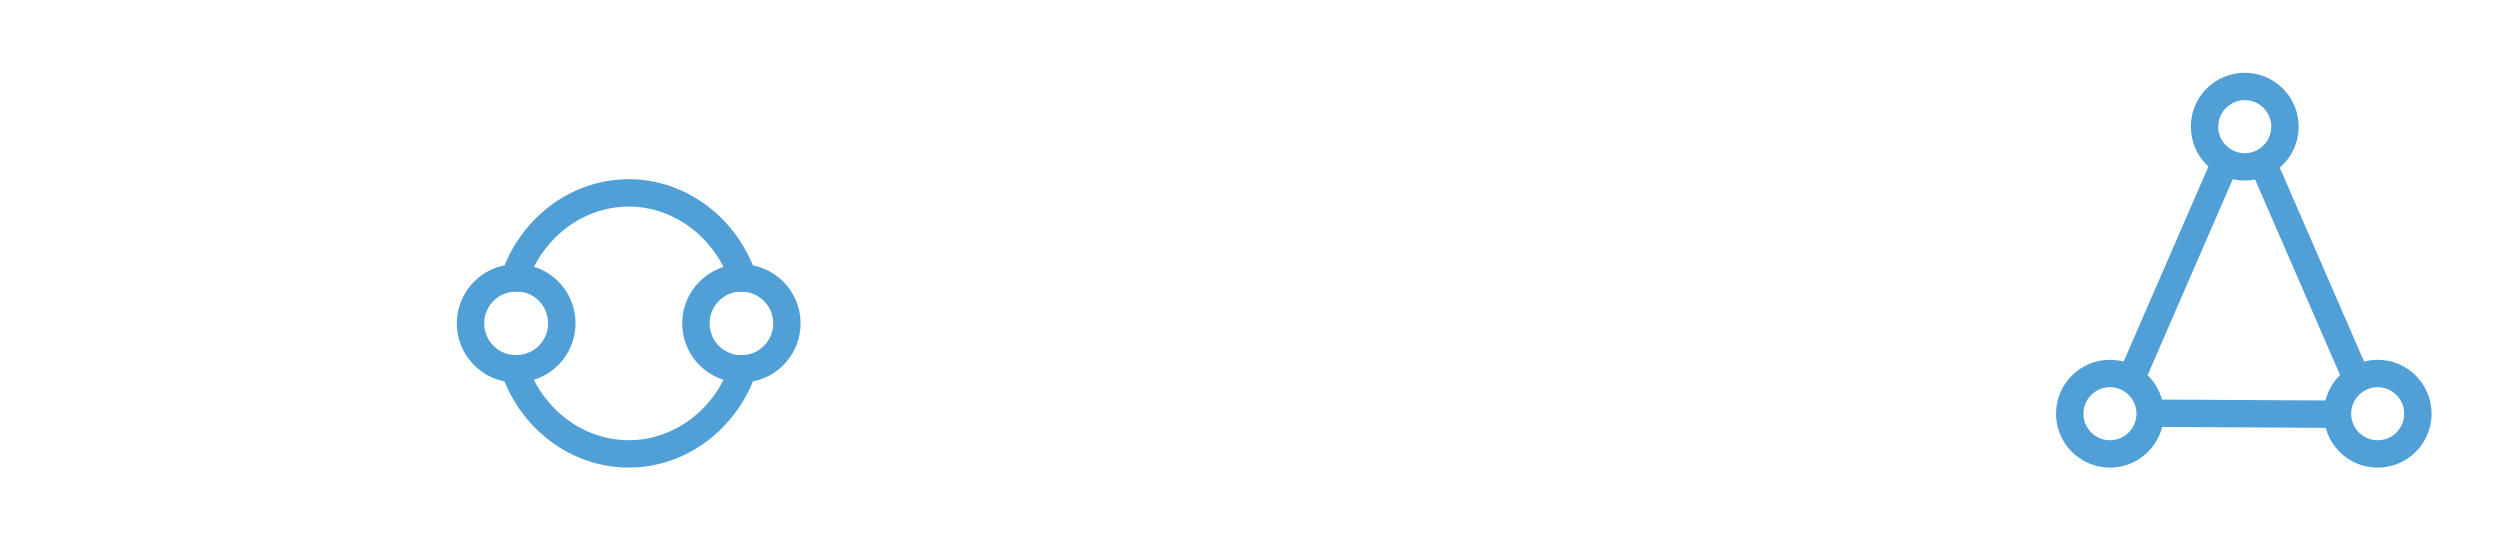
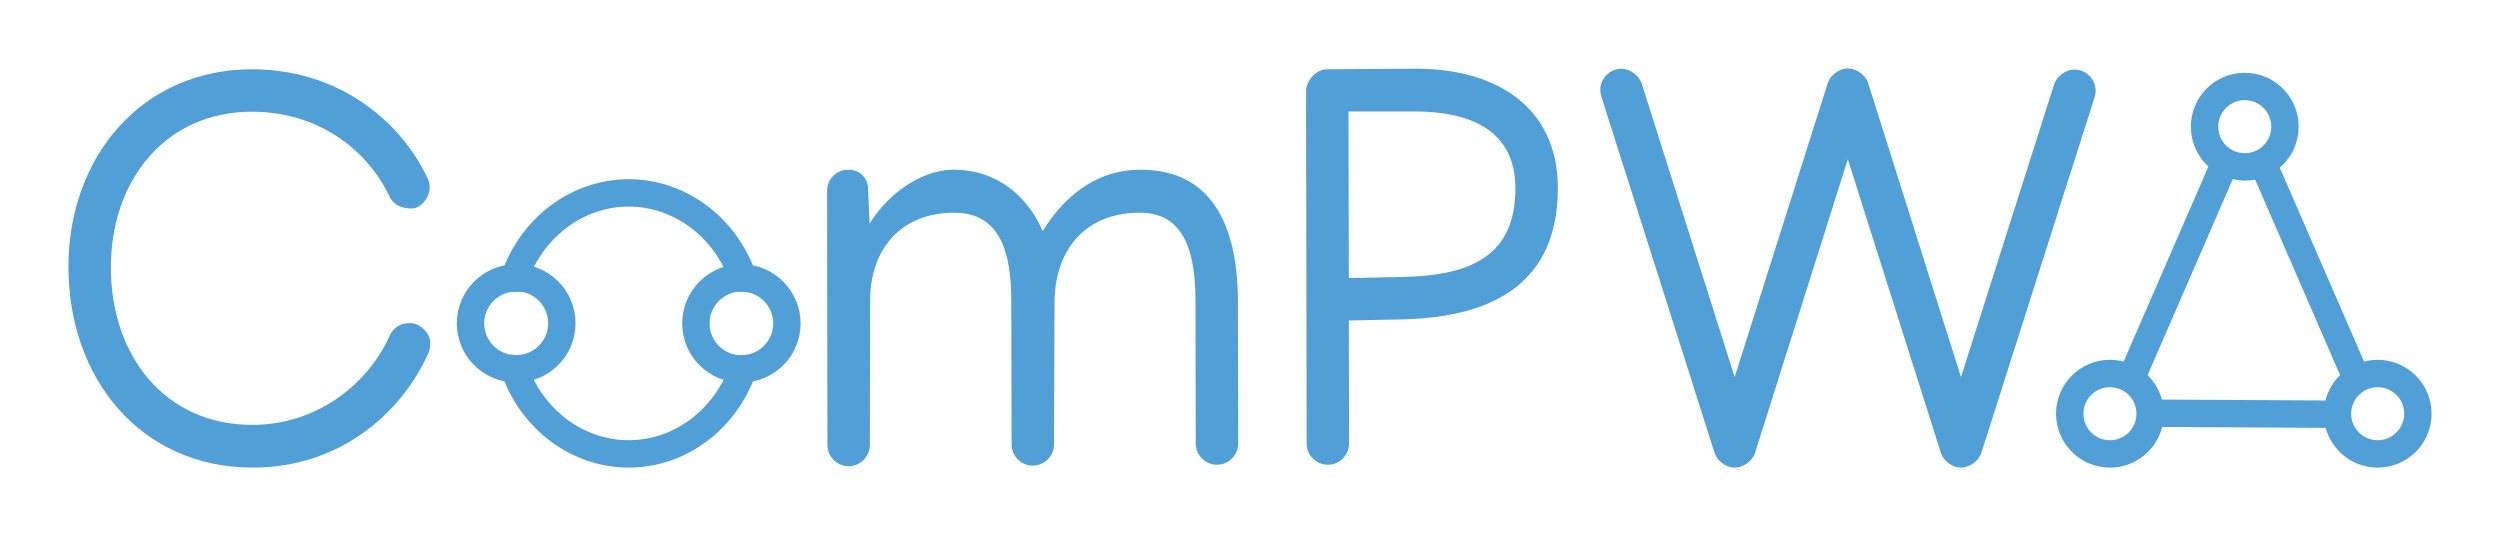
<svg xmlns="http://www.w3.org/2000/svg" width="109.6mm" height="23.5mm" viewBox="0 0 109.6 23.5" version="1.1" id="svg8">
  <defs id="defs2">
-     <clipPath clipPathUnits="userSpaceOnUse" id="clipPath5072-1">
-       <ellipse style="opacity:1;fill:none;fill-opacity:1;stroke:#509fd6;stroke-width:1.2;stroke-miterlimit:4;stroke-dasharray:none;stroke-dashoffset:0;stroke-opacity:1" id="ellipse5074-1" cx="58.248" cy="27.031" rx="5.355" ry="5.722" clip-path="none" />
+     <clipPath id="clipPath5072-1" clipPathUnits="userSpaceOnUse">
+       <ellipse clip-path="none" ry="5.722" rx="5.355" cy="27.031" cx="58.248" id="ellipse5074-1" style="opacity:1;fill:none;fill-opacity:1;stroke:#509fd6;stroke-width:1.2;stroke-miterlimit:4;stroke-dasharray:none;stroke-dashoffset:0;stroke-opacity:1" />
    </clipPath>
-     <clipPath clipPathUnits="userSpaceOnUse" id="clipPath5114-1">
-       <path style="opacity:1;fill:none;fill-opacity:1;stroke:#509fd6;stroke-width:0.819;stroke-miterlimit:4;stroke-dasharray:none;stroke-dashoffset:0;stroke-opacity:1" clip-path="none" d="m 58.248,21.31 a 5.355,5.722 0 0 0 -5.013,3.729 1.995,1.995 0 0 0 -1.923,1.992 1.995,1.995 0 0 0 1.919,1.991 5.355,5.722 0 0 0 5.017,3.731 5.355,5.722 0 0 0 5.355,-5.722 5.355,5.722 0 0 0 -5.355,-5.722 z" id="path5116-8" />
+     <clipPath id="clipPath5114-1" clipPathUnits="userSpaceOnUse">
+       <path id="path5116-8" d="m 58.248,21.31 a 5.355,5.722 0 0 0 -5.013,3.729 1.995,1.995 0 0 0 -1.923,1.992 1.995,1.995 0 0 0 1.919,1.991 5.355,5.722 0 0 0 5.017,3.731 5.355,5.722 0 0 0 5.355,-5.722 5.355,5.722 0 0 0 -5.355,-5.722 z" clip-path="none" style="opacity:1;fill:none;fill-opacity:1;stroke:#509fd6;stroke-width:0.819;stroke-miterlimit:4;stroke-dasharray:none;stroke-dashoffset:0;stroke-opacity:1" />
    </clipPath>
  </defs>
-   <g id="layer2" transform="translate(-30.68661,-13.04397)">
+   <g transform="translate(-30.68661,-13.04397)" id="layer2">
    <g id="g5183">
-       <circle clip-path="url(#clipPath5072-1)" style="opacity:1;fill:none;fill-opacity:1;stroke:#509fd6;stroke-width:1.2;stroke-miterlimit:4;stroke-dasharray:none;stroke-dashoffset:0;stroke-opacity:1" id="circle5067-0" cx="53.307" cy="27.031" r="1.995" transform="translate(0.0160103,0.1838433)" />
-       <path id="path861-58-8" d="m 58.249,21.5 a 5.355,5.722 0 0 0 -5.013,3.729 1.995,1.995 0 0 0 -1.923,1.992 1.995,1.995 0 0 0 1.919,1.991 5.355,5.722 0 0 0 5.017,3.731 5.355,5.722 0 0 0 5.016,-3.729 1.995,1.995 0 0 0 1.92,-1.992 1.995,1.995 0 0 0 -1.922,-1.991 5.355,5.722 0 0 0 -5.013,-3.731 z" clip-path="none" style="opacity:1;fill:none;fill-opacity:1;stroke:#509fd6;stroke-width:1.2;stroke-miterlimit:4;stroke-dasharray:none;stroke-dashoffset:0;stroke-opacity:1" />
-       <circle clip-path="url(#clipPath5114-1)" transform="translate(3.5264276e-4,0.190693)" r="1.995" cy="27.031" cx="63.189" id="path861-58-8-7" style="opacity:1;fill:none;fill-opacity:1;stroke:#509fd6;stroke-width:1.2;stroke-miterlimit:4;stroke-dasharray:none;stroke-dashoffset:0;stroke-opacity:1" />
+       <circle transform="translate(0.0160103,0.1838433)" r="1.995" cy="27.031" cx="53.307" id="circle5067-0" style="opacity:1;fill:none;fill-opacity:1;stroke:#509fd6;stroke-width:1.2;stroke-miterlimit:4;stroke-dasharray:none;stroke-dashoffset:0;stroke-opacity:1" clip-path="url(#clipPath5072-1)" />
+       <path style="opacity:1;fill:none;fill-opacity:1;stroke:#509fd6;stroke-width:1.2;stroke-miterlimit:4;stroke-dasharray:none;stroke-dashoffset:0;stroke-opacity:1" clip-path="none" d="m 58.249,21.5 a 5.355,5.722 0 0 0 -5.013,3.729 1.995,1.995 0 0 0 -1.923,1.992 1.995,1.995 0 0 0 1.919,1.991 5.355,5.722 0 0 0 5.017,3.731 5.355,5.722 0 0 0 5.016,-3.729 1.995,1.995 0 0 0 1.92,-1.992 1.995,1.995 0 0 0 -1.922,-1.991 5.355,5.722 0 0 0 -5.013,-3.731 z" id="path861-58-8" />
+       <circle style="opacity:1;fill:none;fill-opacity:1;stroke:#509fd6;stroke-width:1.2;stroke-miterlimit:4;stroke-dasharray:none;stroke-dashoffset:0;stroke-opacity:1" id="path861-58-8-7" cx="63.189" cy="27.031" r="1.995" transform="translate(3.5264276e-4,0.190693)" clip-path="url(#clipPath5114-1)" />
    </g>
  </g>
-   <g id="layer1" transform="translate(-30.68661,-13.04397)">
-     <flowRoot xml:space="preserve" id="flowRoot934" style="font-style:normal;font-weight:normal;font-size:40px;line-height:1.25;font-family:sans-serif;letter-spacing:0px;word-spacing:0px;fill:#000000;fill-opacity:1;stroke:none" transform="matrix(0.2645833,0,0,0.2645833,81.22824,19.74349)">
-       <flowRegion id="flowRegion936">
-         <rect id="rect938" width="284.863" height="112.127" x="-59.599" y="-25.014" />
-       </flowRegion>
-       <flowPara id="flowPara940" style="font-style:normal;font-variant:normal;font-weight:normal;font-stretch:normal;font-size:96px;font-family:Manjari;-inkscape-font-specification:Manjari;fill:#509fd6;fill-opacity:1">mPW</flowPara>
-     </flowRoot>
-     <flowRoot xml:space="preserve" id="flowRoot988" style="font-style:normal;font-weight:normal;font-size:96px;line-height:1.25;font-family:sans-serif;letter-spacing:0px;word-spacing:0px;fill:#509fd6;fill-opacity:1;stroke:none" transform="matrix(0.2645833,0,0,0.2645833,14.53946,-56.88491)">
-       <flowRegion id="flowRegion990" style="font-size:96px;fill:#509fd6;fill-opacity:1">
-         <rect id="rect992" width="283.853" height="138.391" x="67.68" y="255.809" style="font-size:96px;fill:#509fd6;fill-opacity:1" />
-       </flowRegion>
-       <flowPara id="flowPara994" style="font-style:normal;font-variant:normal;font-weight:normal;font-stretch:normal;font-size:96px;font-family:Manjari;-inkscape-font-specification:Manjari;fill:#509fd6;fill-opacity:1">C</flowPara>
-     </flowRoot>
-     <g id="g5178" transform="translate(-0.1322917,0.1122961)">
-       <path id="path996" d="m 128.455,19.853 -4.16,9.572" style="fill:none;stroke:#509fd6;stroke-width:1.2;stroke-linecap:butt;stroke-linejoin:miter;stroke-miterlimit:4;stroke-dasharray:none;stroke-opacity:1" />
-       <path id="path4739" d="m 125.01,31.045 8.438,0.048" style="fill:none;stroke:#509fd6;stroke-width:1.2;stroke-linecap:butt;stroke-linejoin:miter;stroke-miterlimit:4;stroke-dasharray:none;stroke-opacity:1" />
-       <path id="path996-2" d="m 129.925,19.855 4.21,9.687" style="fill:none;stroke:#509fd6;stroke-width:1.2;stroke-linecap:butt;stroke-linejoin:miter;stroke-miterlimit:4;stroke-dasharray:none;stroke-opacity:1" />
-       <circle r="1.763" cy="18.485" cx="129.229" id="path861-58-8-9-3" style="opacity:1;fill:none;fill-opacity:1;stroke:#509fd6;stroke-width:1.2;stroke-miterlimit:4;stroke-dasharray:none;stroke-dashoffset:0;stroke-opacity:1" />
-       <circle r="1.763" cy="31.069" cx="135.056" id="path861-58-8-9-9" style="opacity:1;fill:none;fill-opacity:1;stroke:#509fd6;stroke-width:1.2;stroke-miterlimit:4;stroke-dasharray:none;stroke-dashoffset:0;stroke-opacity:1" />
-       <circle r="1.763" cy="31.069" cx="123.319" id="path861-58-8-9-4" style="opacity:1;fill:none;fill-opacity:1;stroke:#509fd6;stroke-width:1.2;stroke-miterlimit:4;stroke-dasharray:none;stroke-dashoffset:0;stroke-opacity:1" />
+   <g transform="translate(-30.68661,-13.04397)" id="layer1">
+     <g style="font-style:normal;font-weight:normal;font-size:40px;line-height:1.25;font-family:sans-serif;letter-spacing:0px;word-spacing:0px;fill:#000000;fill-opacity:1;stroke:none" id="flowRoot934" transform="matrix(0.2645833,0,0,0.2645833,81.22824,19.74349)" aria-label="mPW">
+       <path id="path142" style="font-style:normal;font-variant:normal;font-weight:normal;font-stretch:normal;font-size:96px;font-family:Manjari;-inkscape-font-specification:Manjari;fill:#509fd6;fill-opacity:1" d="m -18.256,12.971 c -2.297,-5.391 -7.219,-10.172 -14.766,-10.172 -6.047,0 -11.578,4.969 -13.922,8.953 l -0.234,-5.531 c 0.047,-1.969 -1.312,-3.422 -3.281,-3.422 -1.969,0 -3.422,1.453 -3.516,3.375 l 0.047,42.187 c 0,1.969 1.547,3.562 3.516,3.562 1.922,0 3.516,-1.594 3.516,-3.516 l 0.047,-23.859 c 0,-8.531 5.016,-14.625 13.969,-14.625 7.688,0 9.422,6.797 9.422,14.625 l 0.047,23.719 c 0,1.969 1.547,3.562 3.516,3.562 1.922,0 3.516,-1.594 3.516,-3.516 l 0.094,-23.766 c 0.047,-7.5 4.266,-14.625 14.156,-14.625 7.547,0 9.188,6.937 9.188,14.625 l 0.047,23.578 c 0,1.969 1.547,3.562 3.516,3.562 1.922,0 3.516,-1.594 3.516,-3.516 l -0.047,-23.625 C 14.041,12.08 9.822,2.799 -2.037,2.799 c -7.969,0 -13.172,5.203 -16.219,10.172 z" />
+       <path id="path144" style="font-style:normal;font-variant:normal;font-weight:normal;font-stretch:normal;font-size:96px;font-family:Manjari;-inkscape-font-specification:Manjari;fill:#509fd6;fill-opacity:1" d="m 28.994,51.689 c 1.922,0 3.516,-1.594 3.516,-3.516 v -0.047 l -0.047,-20.344 9.141,-0.188 c 15.094,-0.422 25.5,-6.234 25.5,-21.75 0,-13.359 -10.125,-19.781 -23.484,-19.781 l -14.766,0.094 c -2.156,0.047 -3.469,2.297 -3.469,3.516 l 0.094,58.453 v 0.047 c 0,1.922 1.594,3.516 3.516,3.516 z M 60.072,5.893 c 0,11.203 -7.406,14.437 -18.609,14.672 l -9,0.188 -0.047,-27.609 h 10.875 c 9.984,0 16.781,3.562 16.781,12.75 z" />
+       <path id="path146" style="font-style:normal;font-variant:normal;font-weight:normal;font-stretch:normal;font-size:96px;font-family:Manjari;-inkscape-font-specification:Manjari;fill:#509fd6;fill-opacity:1" d="m 111.822,-11.545 -15.422,48.703 -15.375,-48.562 c -0.422,-1.359 -1.922,-2.531 -3.375,-2.531 -1.922,0 -3.516,1.594 -3.516,3.516 0,0.328 0.094,0.844 0.188,1.125 l 18.75,59.016 c 0.422,1.359 1.922,2.438 3.328,2.438 1.406,0 2.953,-1.078 3.375,-2.438 L 115.15,1.064 130.572,49.721 c 0.422,1.359 1.922,2.438 3.328,2.438 1.406,0 2.953,-1.078 3.375,-2.438 l 18.75,-58.875 c 0.094,-0.281 0.188,-0.797 0.188,-1.125 0,-1.922 -1.594,-3.516 -3.516,-3.516 -1.453,0 -2.953,1.125 -3.375,2.484 l -15.422,48.469 -15.375,-48.703 c -0.422,-1.359 -1.969,-2.438 -3.375,-2.438 -1.453,0 -2.906,1.125 -3.328,2.438 z" />
+     </g>
+     <g style="font-style:normal;font-weight:normal;font-size:96px;line-height:1.25;font-family:sans-serif;letter-spacing:0px;word-spacing:0px;fill:#509fd6;fill-opacity:1;stroke:none" id="flowRoot988" transform="matrix(0.2645833,0,0,0.2645833,14.53946,-56.88491)" aria-label="C">
+       <path id="path121" style="font-style:normal;font-variant:normal;font-weight:normal;font-stretch:normal;font-size:96px;font-family:Manjari;-inkscape-font-specification:Manjari;fill:#509fd6;fill-opacity:1" d="m 129.039,317.824 c -1.688,0 -2.859,0.75 -3.469,2.156 -3.516,7.828 -11.906,14.719 -22.734,14.719 -14.578,0 -23.438,-11.578 -23.438,-26.062 0,-14.391 8.953,-25.828 23.391,-25.828 10.875,0 19.031,6.188 22.734,13.969 0.609,1.359 1.875,2.062 3.75,2.062 1.359,0 2.953,-1.641 2.953,-3.469 0,-0.609 -0.141,-1.125 -0.375,-1.594 -4.734,-9.938 -15.188,-18 -29.062,-18 -18.281,0 -30.422,14.531 -30.422,32.719 0,18.469 11.906,33.281 30.563,33.281 14.156,0 24.516,-8.766 29.062,-18.938 0.234,-0.469 0.328,-1.078 0.328,-1.828 0,-1.5 -1.734,-3.188 -3.281,-3.188 z" />
+     </g>
+     <g transform="translate(-0.1322917,0.1122961)" id="g5178">
+       <path style="fill:none;stroke:#509fd6;stroke-width:1.2;stroke-linecap:butt;stroke-linejoin:miter;stroke-miterlimit:4;stroke-dasharray:none;stroke-opacity:1" d="m 128.455,19.853 -4.16,9.572" id="path996" />
+       <path style="fill:none;stroke:#509fd6;stroke-width:1.2;stroke-linecap:butt;stroke-linejoin:miter;stroke-miterlimit:4;stroke-dasharray:none;stroke-opacity:1" d="m 125.01,31.045 8.438,0.048" id="path4739" />
+       <path style="fill:none;stroke:#509fd6;stroke-width:1.2;stroke-linecap:butt;stroke-linejoin:miter;stroke-miterlimit:4;stroke-dasharray:none;stroke-opacity:1" d="m 129.925,19.855 4.21,9.687" id="path996-2" />
+       <circle style="opacity:1;fill:none;fill-opacity:1;stroke:#509fd6;stroke-width:1.2;stroke-miterlimit:4;stroke-dasharray:none;stroke-dashoffset:0;stroke-opacity:1" id="path861-58-8-9-3" cx="129.229" cy="18.485" r="1.763" />
+       <circle style="opacity:1;fill:none;fill-opacity:1;stroke:#509fd6;stroke-width:1.2;stroke-miterlimit:4;stroke-dasharray:none;stroke-dashoffset:0;stroke-opacity:1" id="path861-58-8-9-9" cx="135.056" cy="31.069" r="1.763" />
+       <circle style="opacity:1;fill:none;fill-opacity:1;stroke:#509fd6;stroke-width:1.2;stroke-miterlimit:4;stroke-dasharray:none;stroke-dashoffset:0;stroke-opacity:1" id="path861-58-8-9-4" cx="123.319" cy="31.069" r="1.763" />
    </g>
  </g>
</svg>
